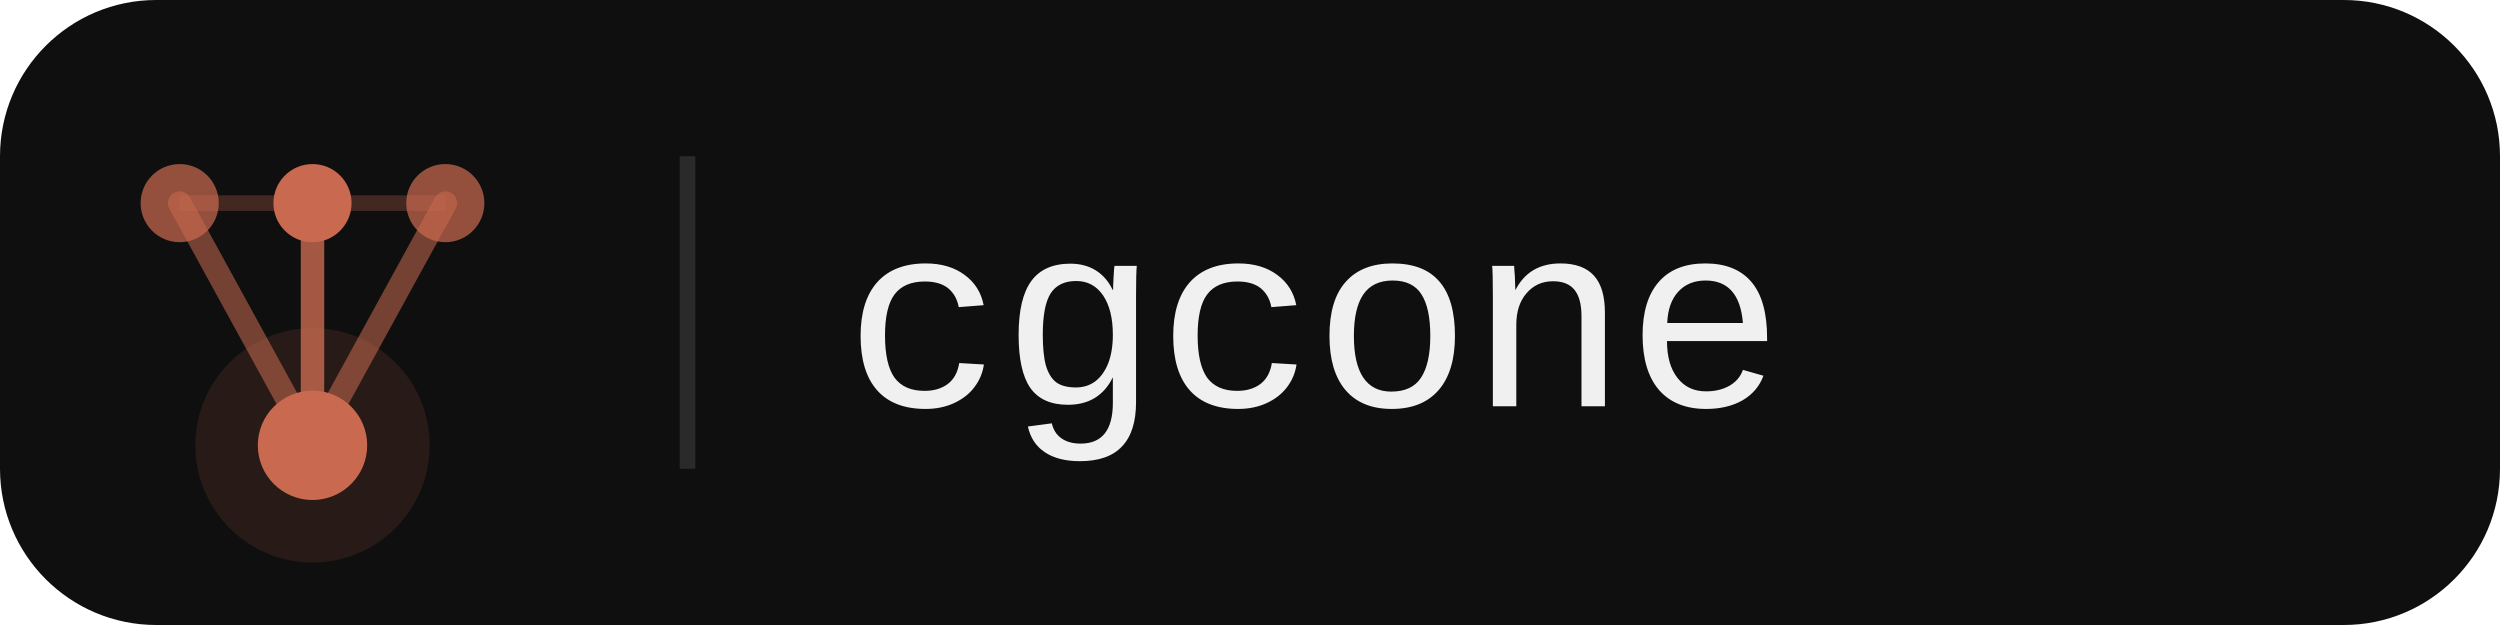
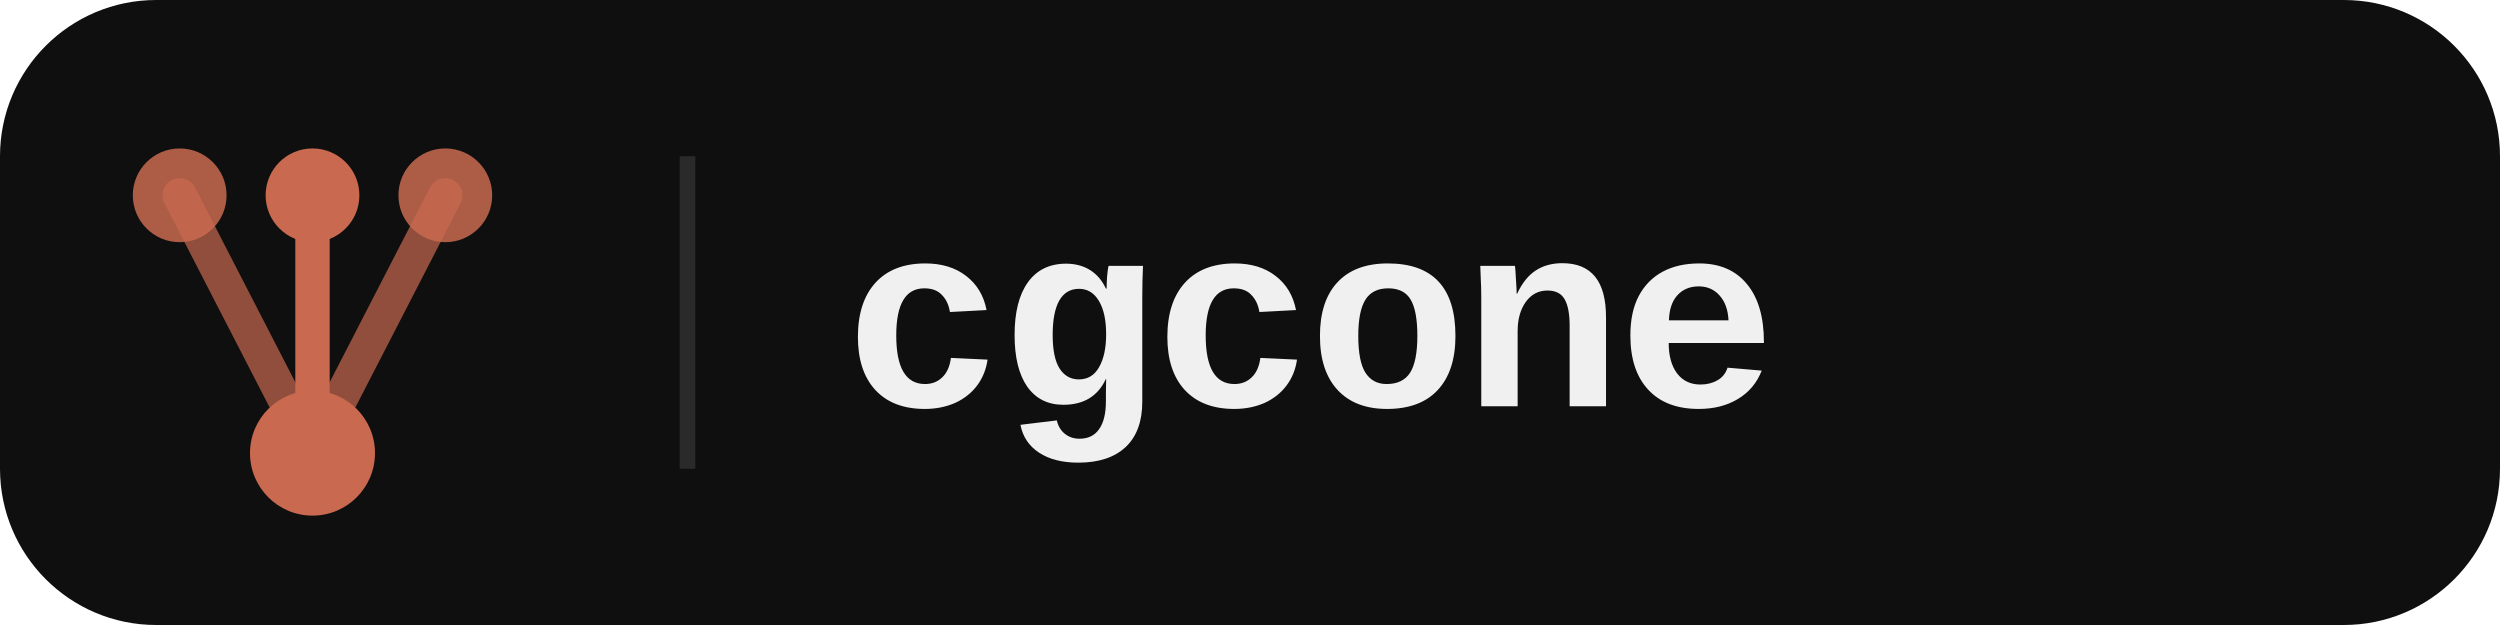
<svg xmlns="http://www.w3.org/2000/svg" width="160" height="40" viewBox="0 0 160 40" fill="none" role="img" aria-label="cgcone">
  <rect width="160" height="40" rx="10" fill="#0f0f0f" />
  <g transform="translate(4, 4)">
-     <circle cx="16" cy="24.5" r="7.5" fill="#c96a50" fill-opacity="0.13" />
-     <line x1="7.5" y1="9" x2="24.5" y2="9" stroke="#c96a50" stroke-width="1" stroke-opacity="0.28" />
-     <line x1="7.5" y1="9" x2="16" y2="24.5" stroke="#c96a50" stroke-width="1.5" stroke-linecap="round" stroke-opacity="0.55" />
-     <line x1="16" y1="9" x2="16" y2="24.5" stroke="#c96a50" stroke-width="1.5" stroke-linecap="round" stroke-opacity="0.80" />
-     <line x1="24.5" y1="9" x2="16" y2="24.5" stroke="#c96a50" stroke-width="1.5" stroke-linecap="round" stroke-opacity="0.55" />
-     <circle cx="7.5" cy="9" r="2.5" fill="#c96a50" fill-opacity="0.72" />
-     <circle cx="16" cy="9" r="2.5" fill="#c96a50" />
-     <circle cx="24.5" cy="9" r="2.5" fill="#c96a50" fill-opacity="0.72" />
-     <circle cx="16" cy="24.5" r="3.5" fill="#c96a50" />
+     <line x1="7.5" y1="8.5" x2="16" y2="25" stroke="#c96a50" stroke-width="2.2" stroke-linecap="round" stroke-opacity="0.7" />
+     <line x1="16" y1="8.5" x2="16" y2="25" stroke="#c96a50" stroke-width="2.2" stroke-linecap="round" />
+     <line x1="24.5" y1="8.5" x2="16" y2="25" stroke="#c96a50" stroke-width="2.2" stroke-linecap="round" stroke-opacity="0.7" />
+     <circle cx="7.5" cy="8.5" r="3" fill="#c96a50" fill-opacity="0.85" />
+     <circle cx="16" cy="8.5" r="3" fill="#c96a50" />
+     <circle cx="24.5" cy="8.5" r="3" fill="#c96a50" fill-opacity="0.85" />
+     <circle cx="16" cy="25" r="4" fill="#c96a50" />
  </g>
  <line x1="44" y1="10" x2="44" y2="30" stroke="#2a2a2a" stroke-width="1" />
-   <text x="54" y="26" font-family="'JetBrains Mono', 'SF Mono', 'Fira Code', 'Courier New', monospace" font-size="17" font-weight="500" letter-spacing="-0.2" fill="#f0f0f0">cgcone</text>
+   <text x="54" y="26" font-family="'JetBrains Mono', 'SF Mono', 'Fira Code', 'Courier New', monospace" font-size="17" font-weight="600" letter-spacing="-0.3" fill="#f0f0f0">cgcone</text>
</svg>
